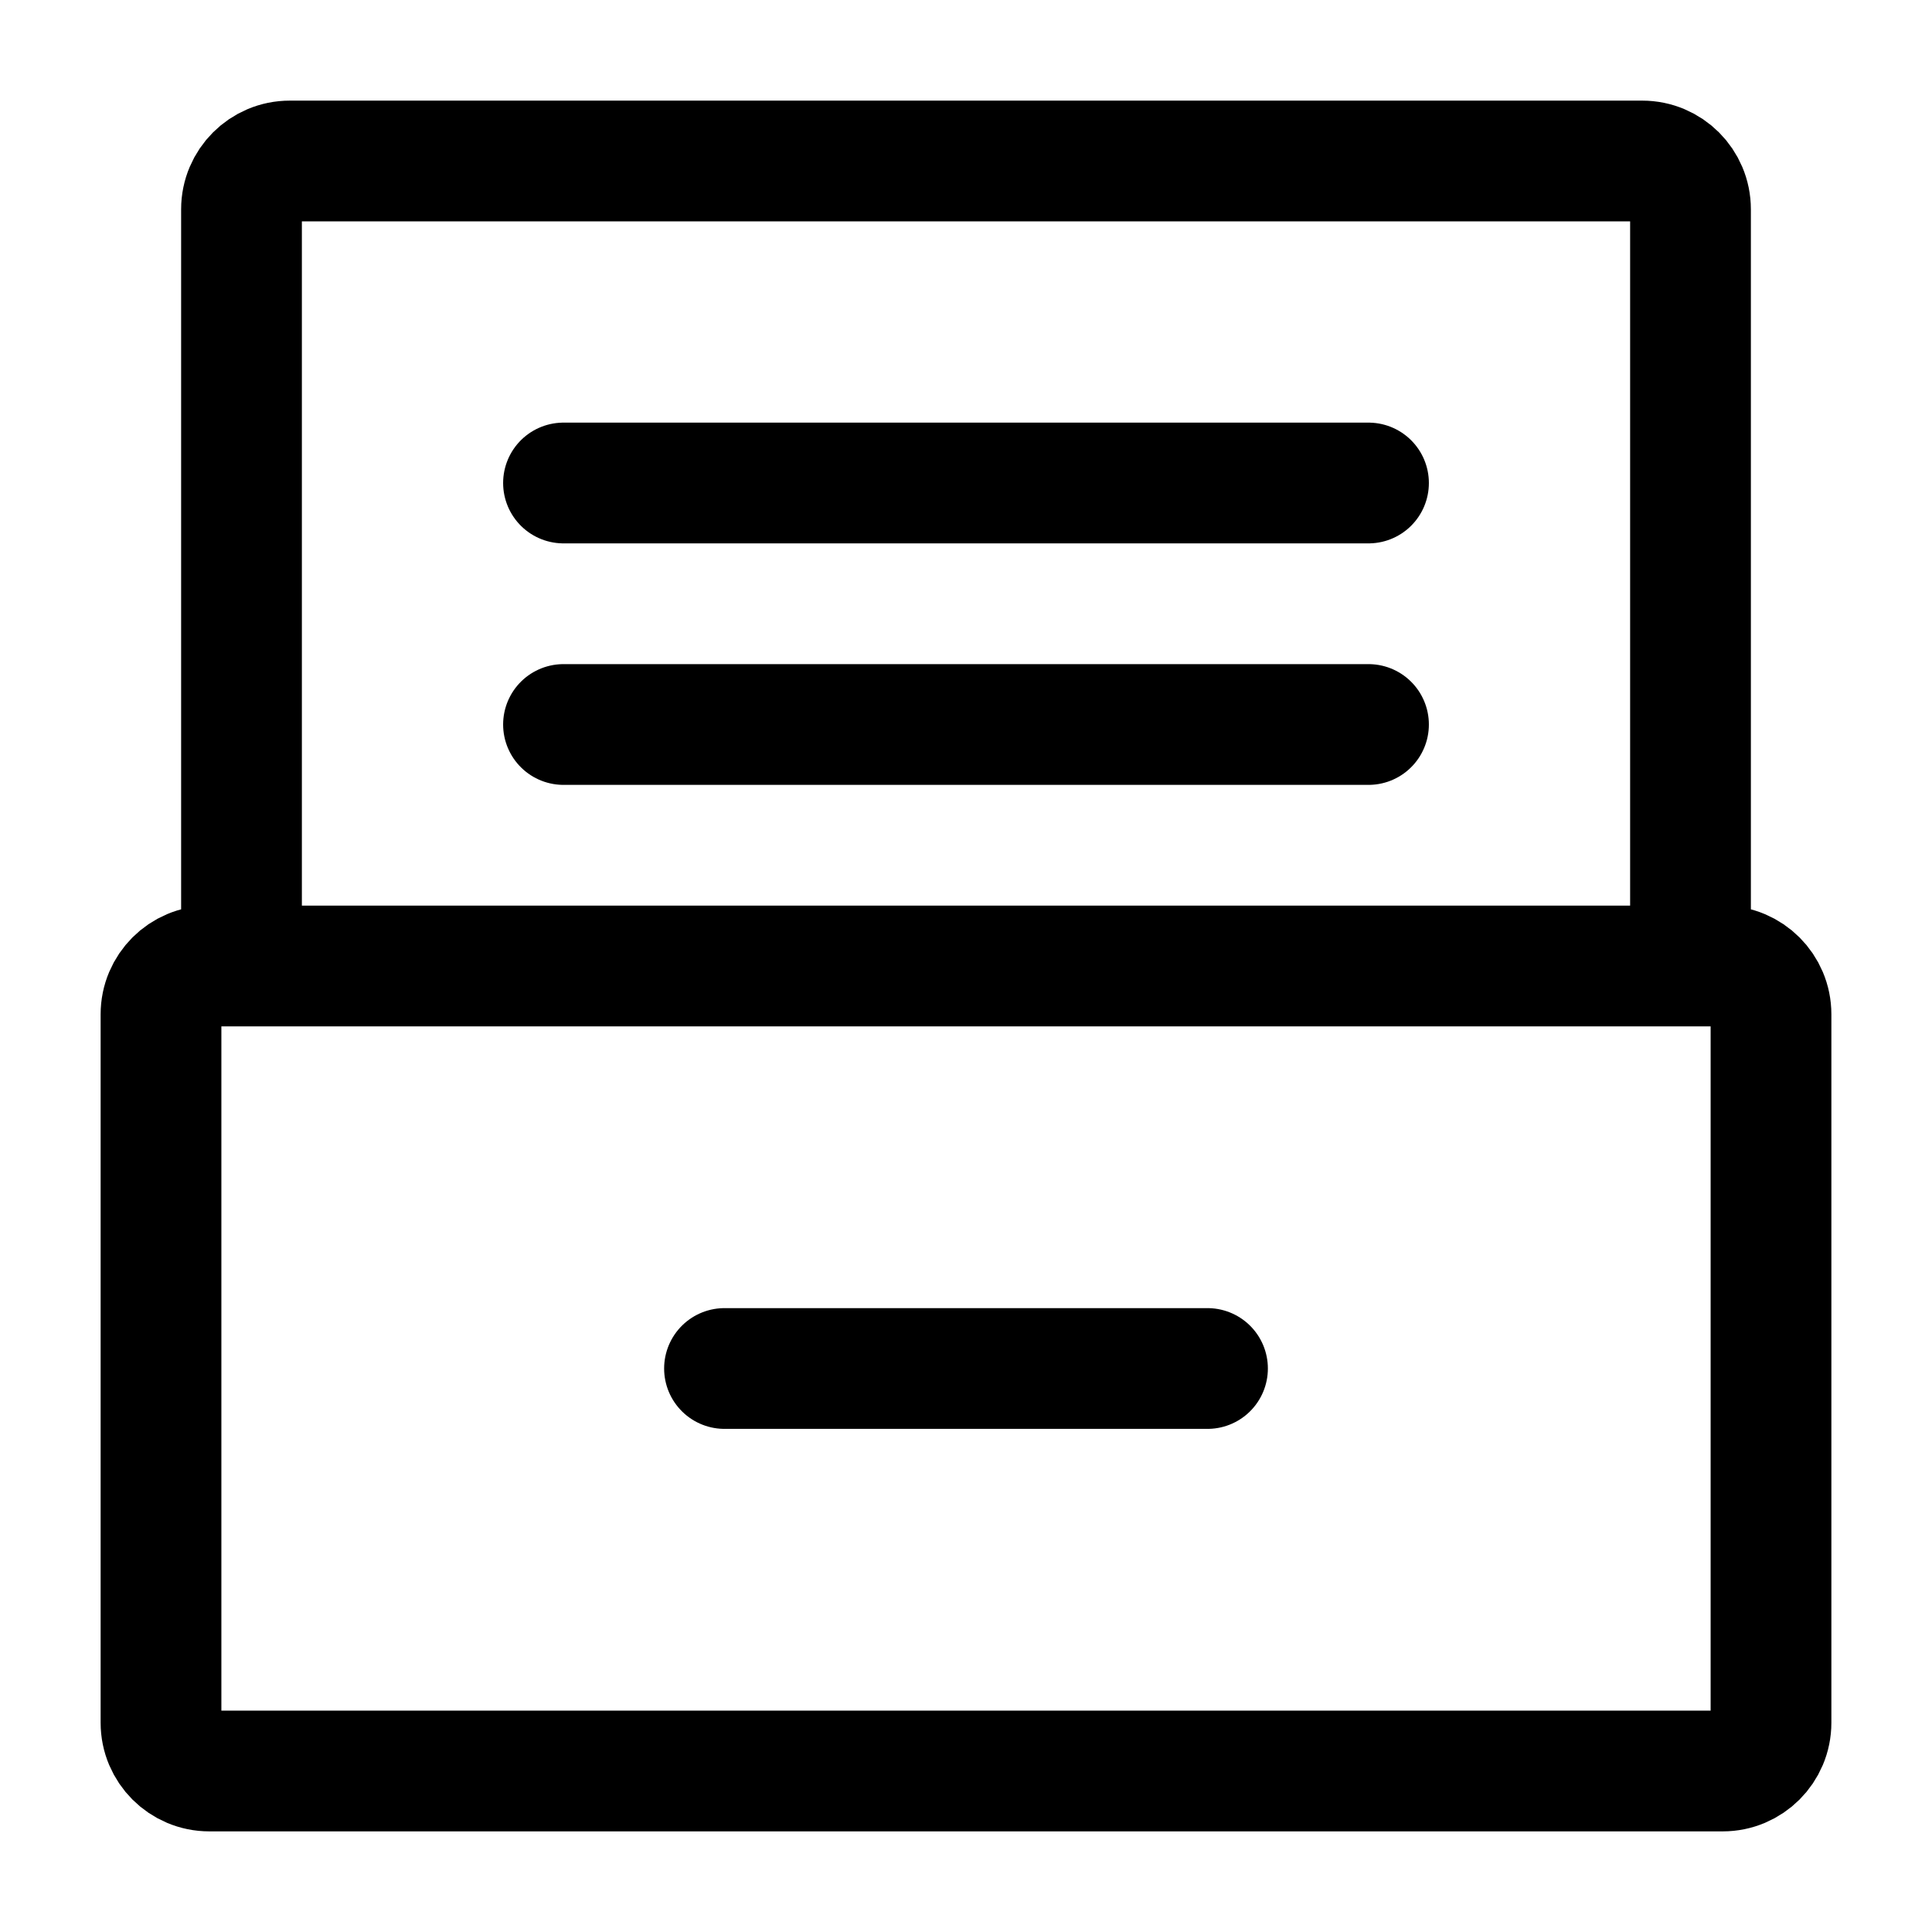
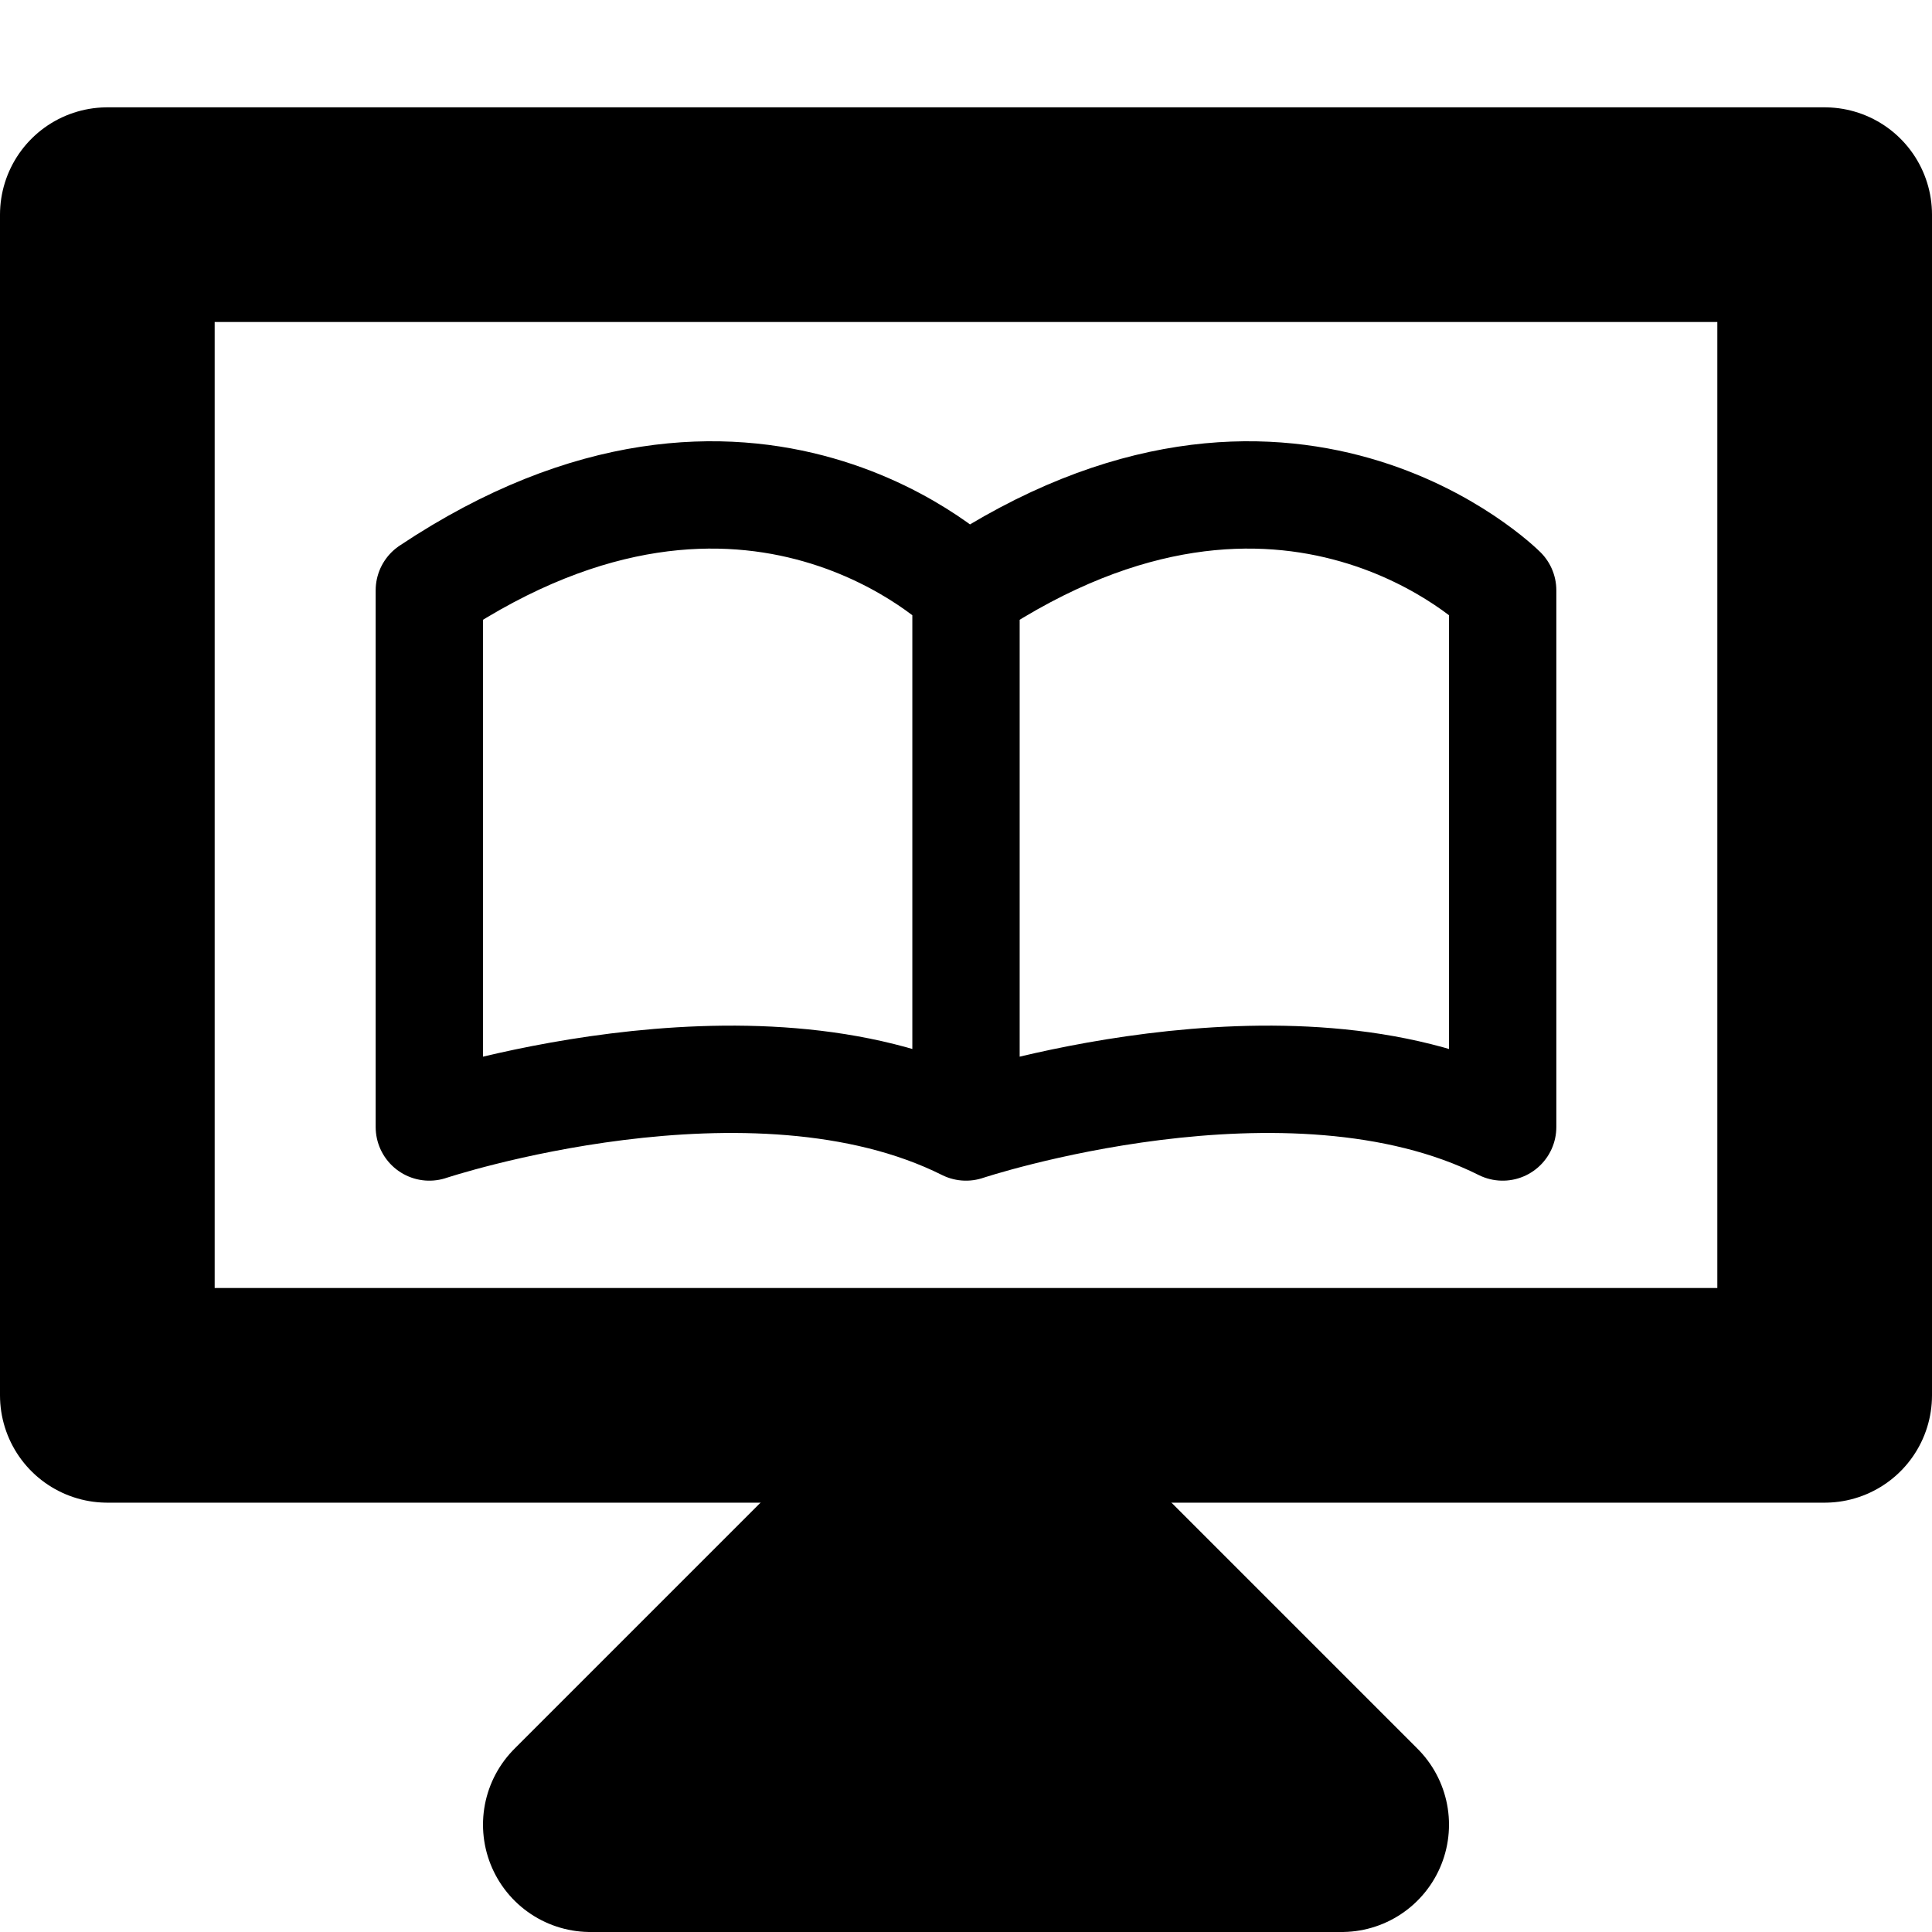
- <svg xmlns="http://www.w3.org/2000/svg" width="24px" height="24px" stroke-width="1.5" viewBox="0 0 24 24" fill="none" color="#000000">
-   <path d="M7 6h10M7 9h10M9 17h6" stroke="#000000" stroke-width="1.5" stroke-linecap="round" stroke-linejoin="round" />
-   <path d="M3 12h-.4a.6.6 0 00-.6.6v8.8a.6.6 0 00.6.6h18.8a.6.6 0 00.6-.6v-8.8a.6.6 0 00-.6-.6H21M3 12V2.6a.6.6 0 01.6-.6h16.8a.6.6 0 01.6.6V12M3 12h18" stroke="#000000" stroke-width="1.5" />
+ <svg xmlns="http://www.w3.org/2000/svg" viewBox="0 0 18 18" fill="#000000" stroke="#000000">
+   <g id="SVGRepo_bgCarrier" stroke-width="0" />
+   <g id="SVGRepo_tracerCarrier" stroke-linecap="round" stroke-linejoin="round" />
+   <g id="SVGRepo_iconCarrier">
+     <path fill="none" stroke="#000000" stroke-width="2" stroke-linecap="round" stroke-linejoin="round" stroke-miterlimit="10" d="M1 2h16v11H1z" />
+     <path fill="none" stroke="#000000" stroke-linecap="round" stroke-linejoin="round" stroke-miterlimit="10" d="M4 5.5v5s3-1 5 0v-5s-2-2-5 0zM9 5.5v5s3-1 5 0v-5s-2-2-5 0z" />
+     <path fill="#000000" stroke="#000000" stroke-width="2" stroke-linecap="round" stroke-linejoin="round" stroke-miterlimit="10" d="M8.5 14l-3 3h7l-3-3z" />
+   </g>
</svg>
